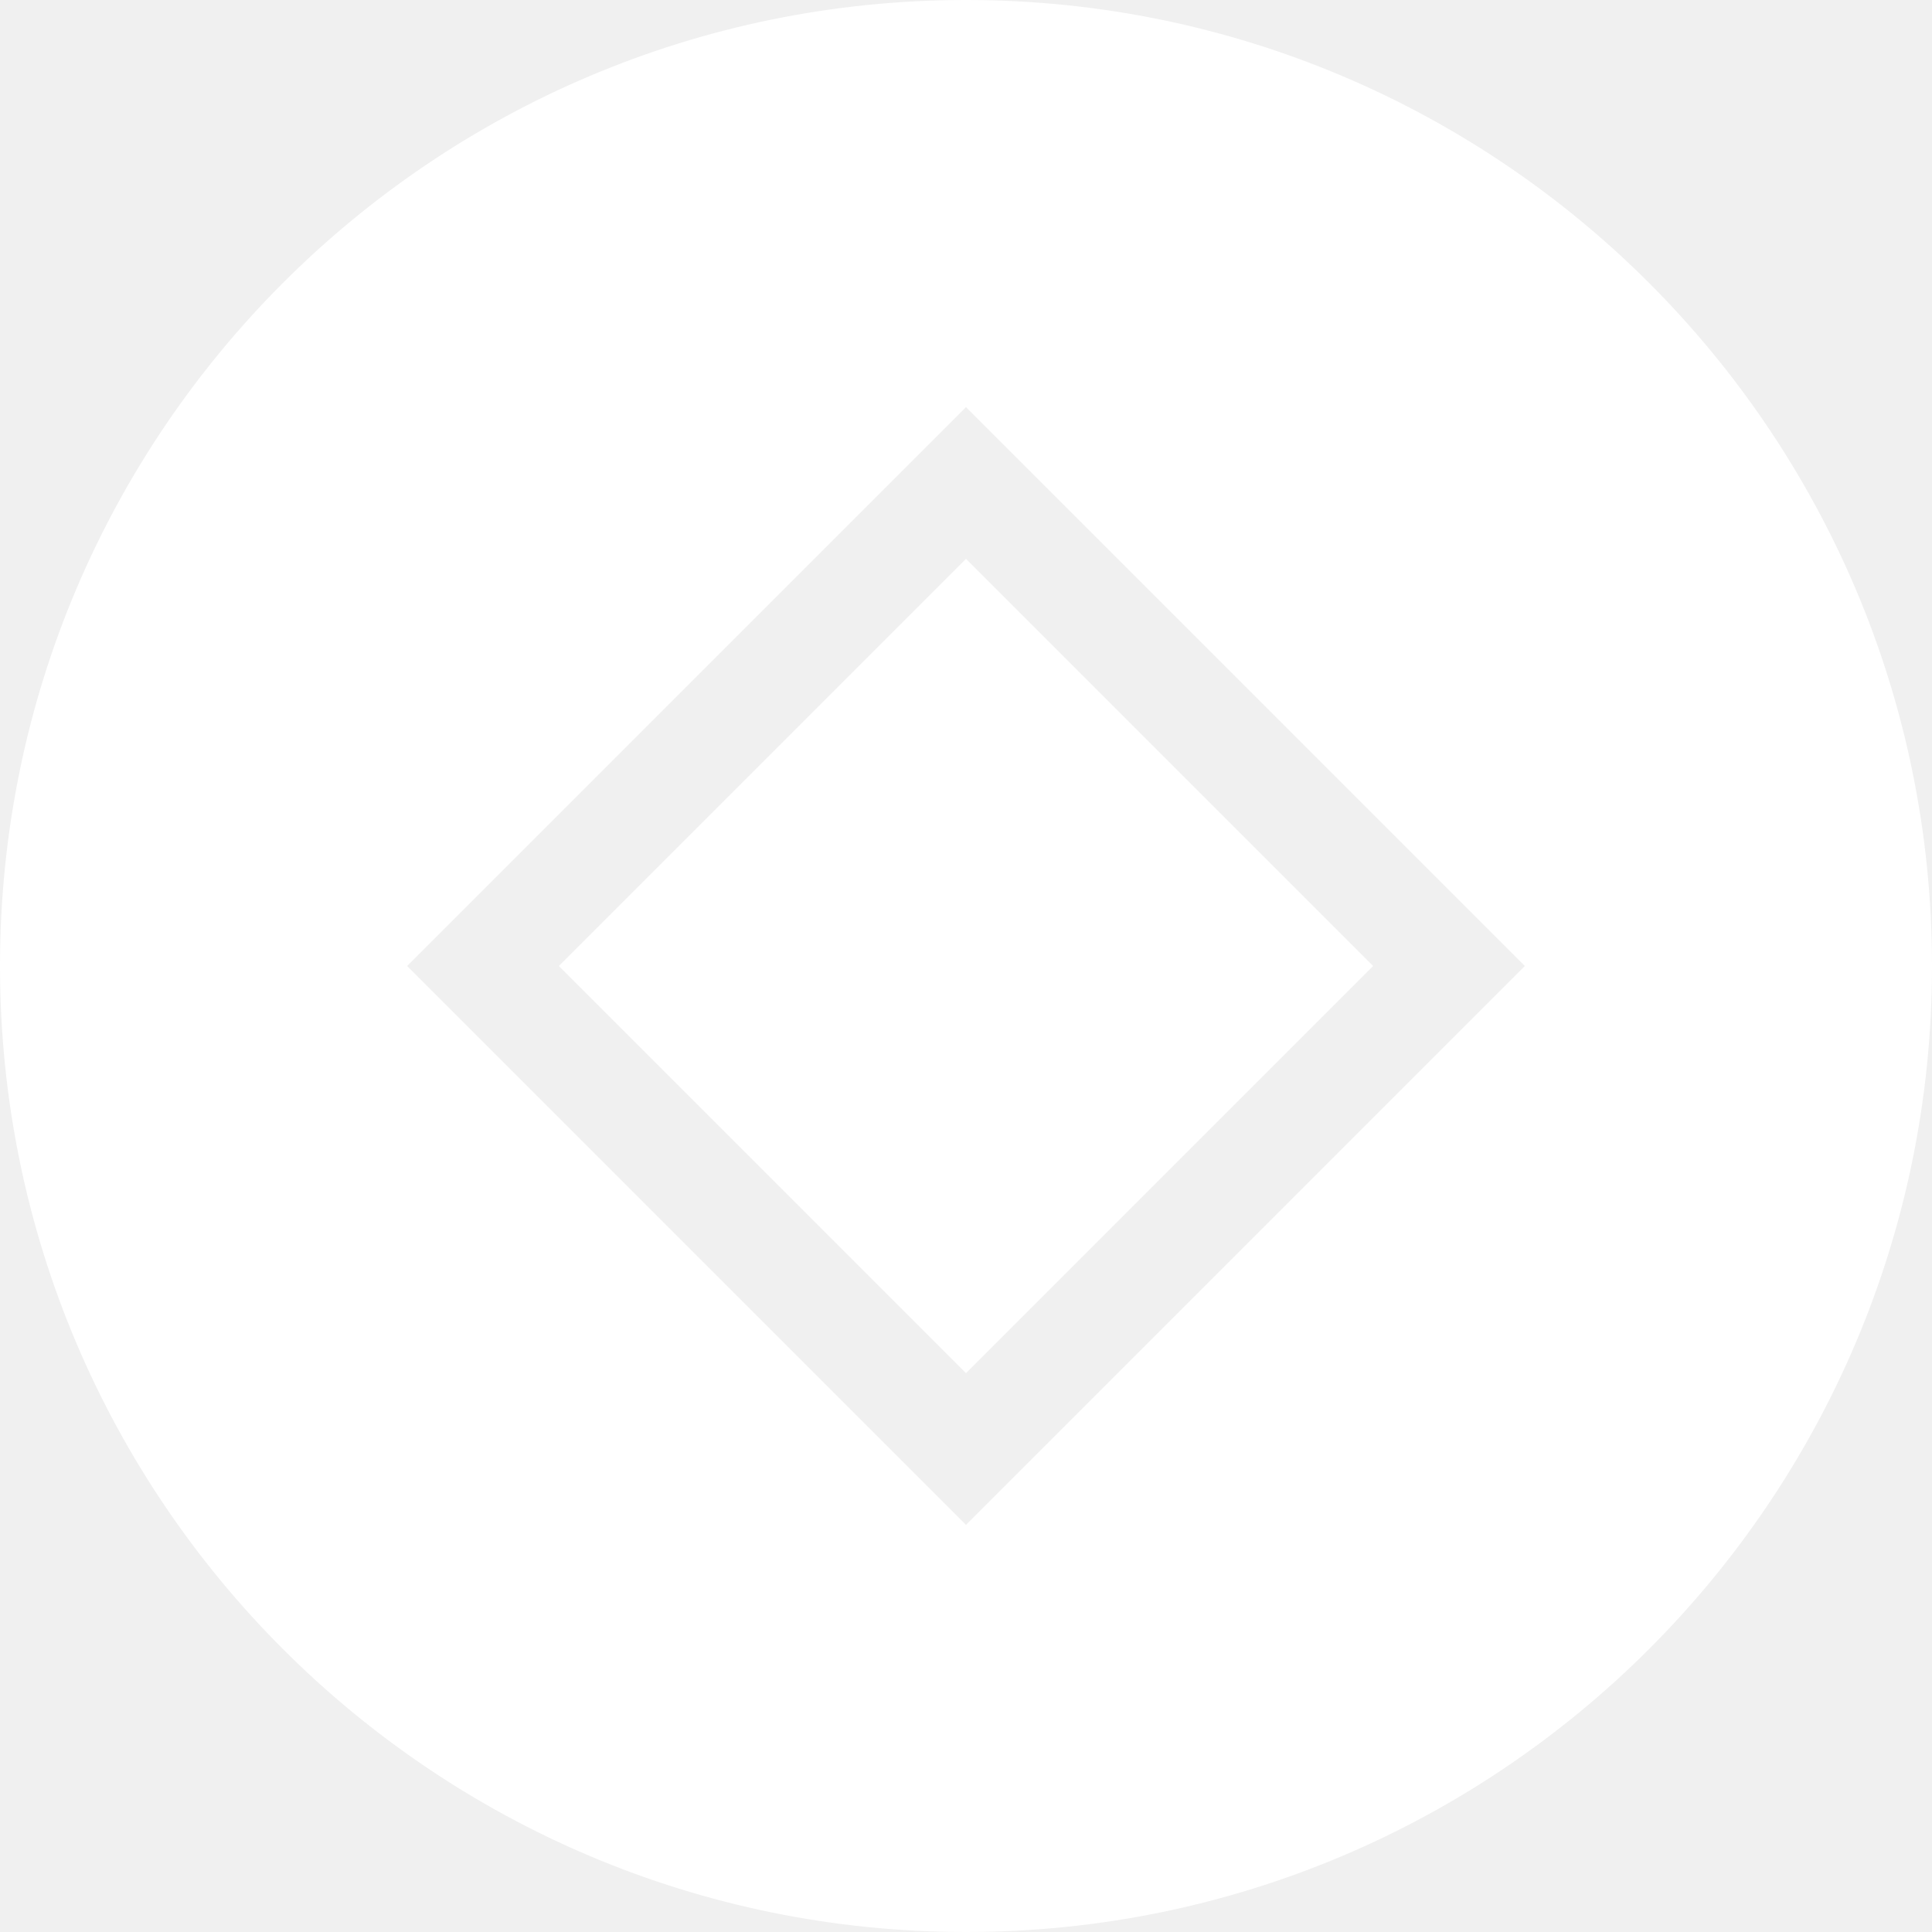
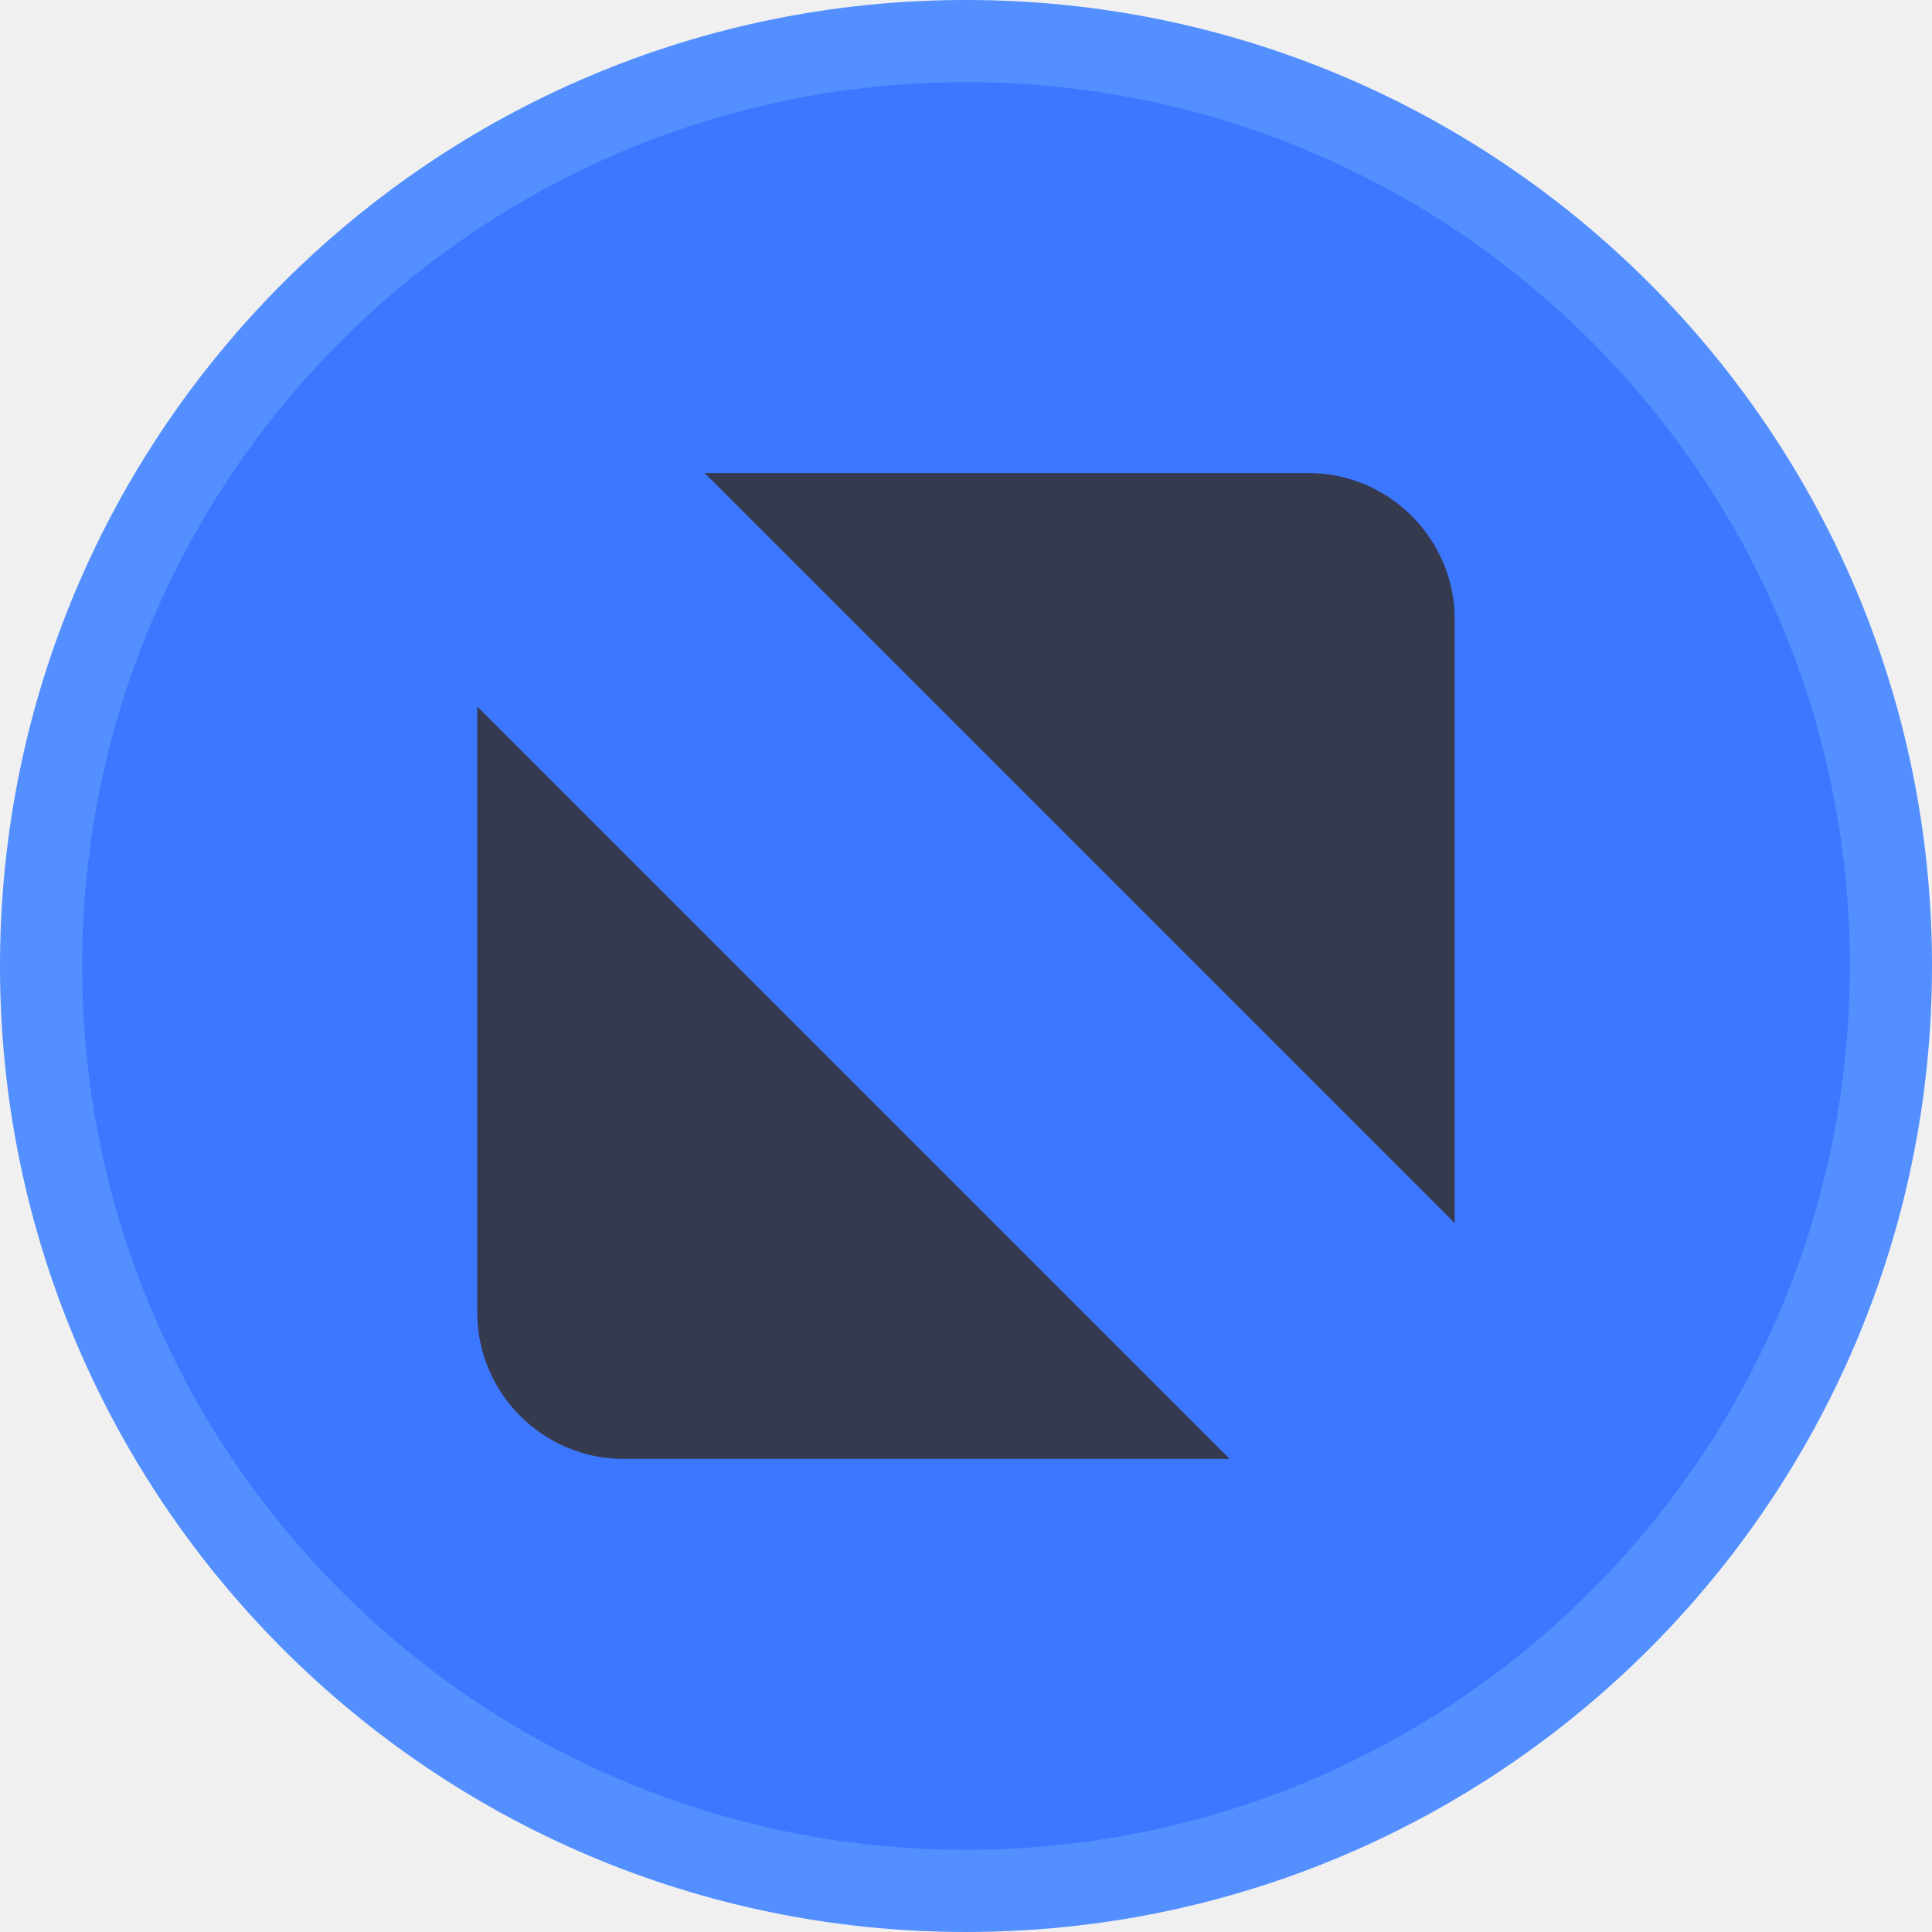
- <svg xmlns="http://www.w3.org/2000/svg" id="svg3" version="1.1" viewBox="0 0 36 36">
-   <path id="path1057" d="M 18,0 A 18,18 0 0 0 0,18 18,18 0 0 0 18,36 18,18 0 0 0 36,18 18,18 0 0 0 18,0 Z M 18,7.586 28.414,18 18,28.414 7.586,18 Z m 0,2.828 -7.586,7.586 7.586,7.586 7.586,-7.586 z" fill="#ffffff" stroke-width="1.591" />
+ <svg xmlns="http://www.w3.org/2000/svg" width="36" height="36" id="svg4428" version="1.1">
+   <g id="layer1" transform="matrix(1.784959,0,0,1.784959,-44.52447,-1957.968)">
+     <g id="hover-center" transform="matrix(0.02211825,0,0,-0.02211826,24.71846,1117.197)">
+       <path d="m 466.138,4.638 c 251.796,0 455.921,204.125 455.921,455.925 0,251.801 -204.125,455.925 -455.921,455.925 -251.804,0 -455.929,-204.125 -455.929,-455.925 0,-251.799 204.126,-455.925 455.929,-455.925" style="fill:#538fff;fill-opacity:1;fill-rule:evenodd;stroke:none;stroke-width:1.067" id="path14-6" />
+       <path d="m 466.138,43.412 c 230.383,0 417.146,186.767 417.146,417.15 0,230.384 -186.763,417.147 -417.146,417.147 -230.387,0 -417.15,-186.763 -417.15,-417.147 0,-230.383 186.763,-417.15 417.15,-417.15" style="fill:#3c78ff;fill-opacity:1;fill-rule:evenodd;stroke:none;stroke-width:1.067" id="path16-9" />
+       <path d="m 342.791,693.209 h 285.012 c 37.951,0 69.005,-31.054 69.005,-69.008 V 339.191 Z M 590.604,227.917 H 304.467 c -37.955,0 -69.005,31.05 -69.005,69.004 v 286.138 L 590.604,227.917" style="fill:#363a4f;fill-opacity:1;fill-rule:evenodd;stroke:none;stroke-width:1.067" id="path18" />
+     </g>
+   </g>
</svg>
